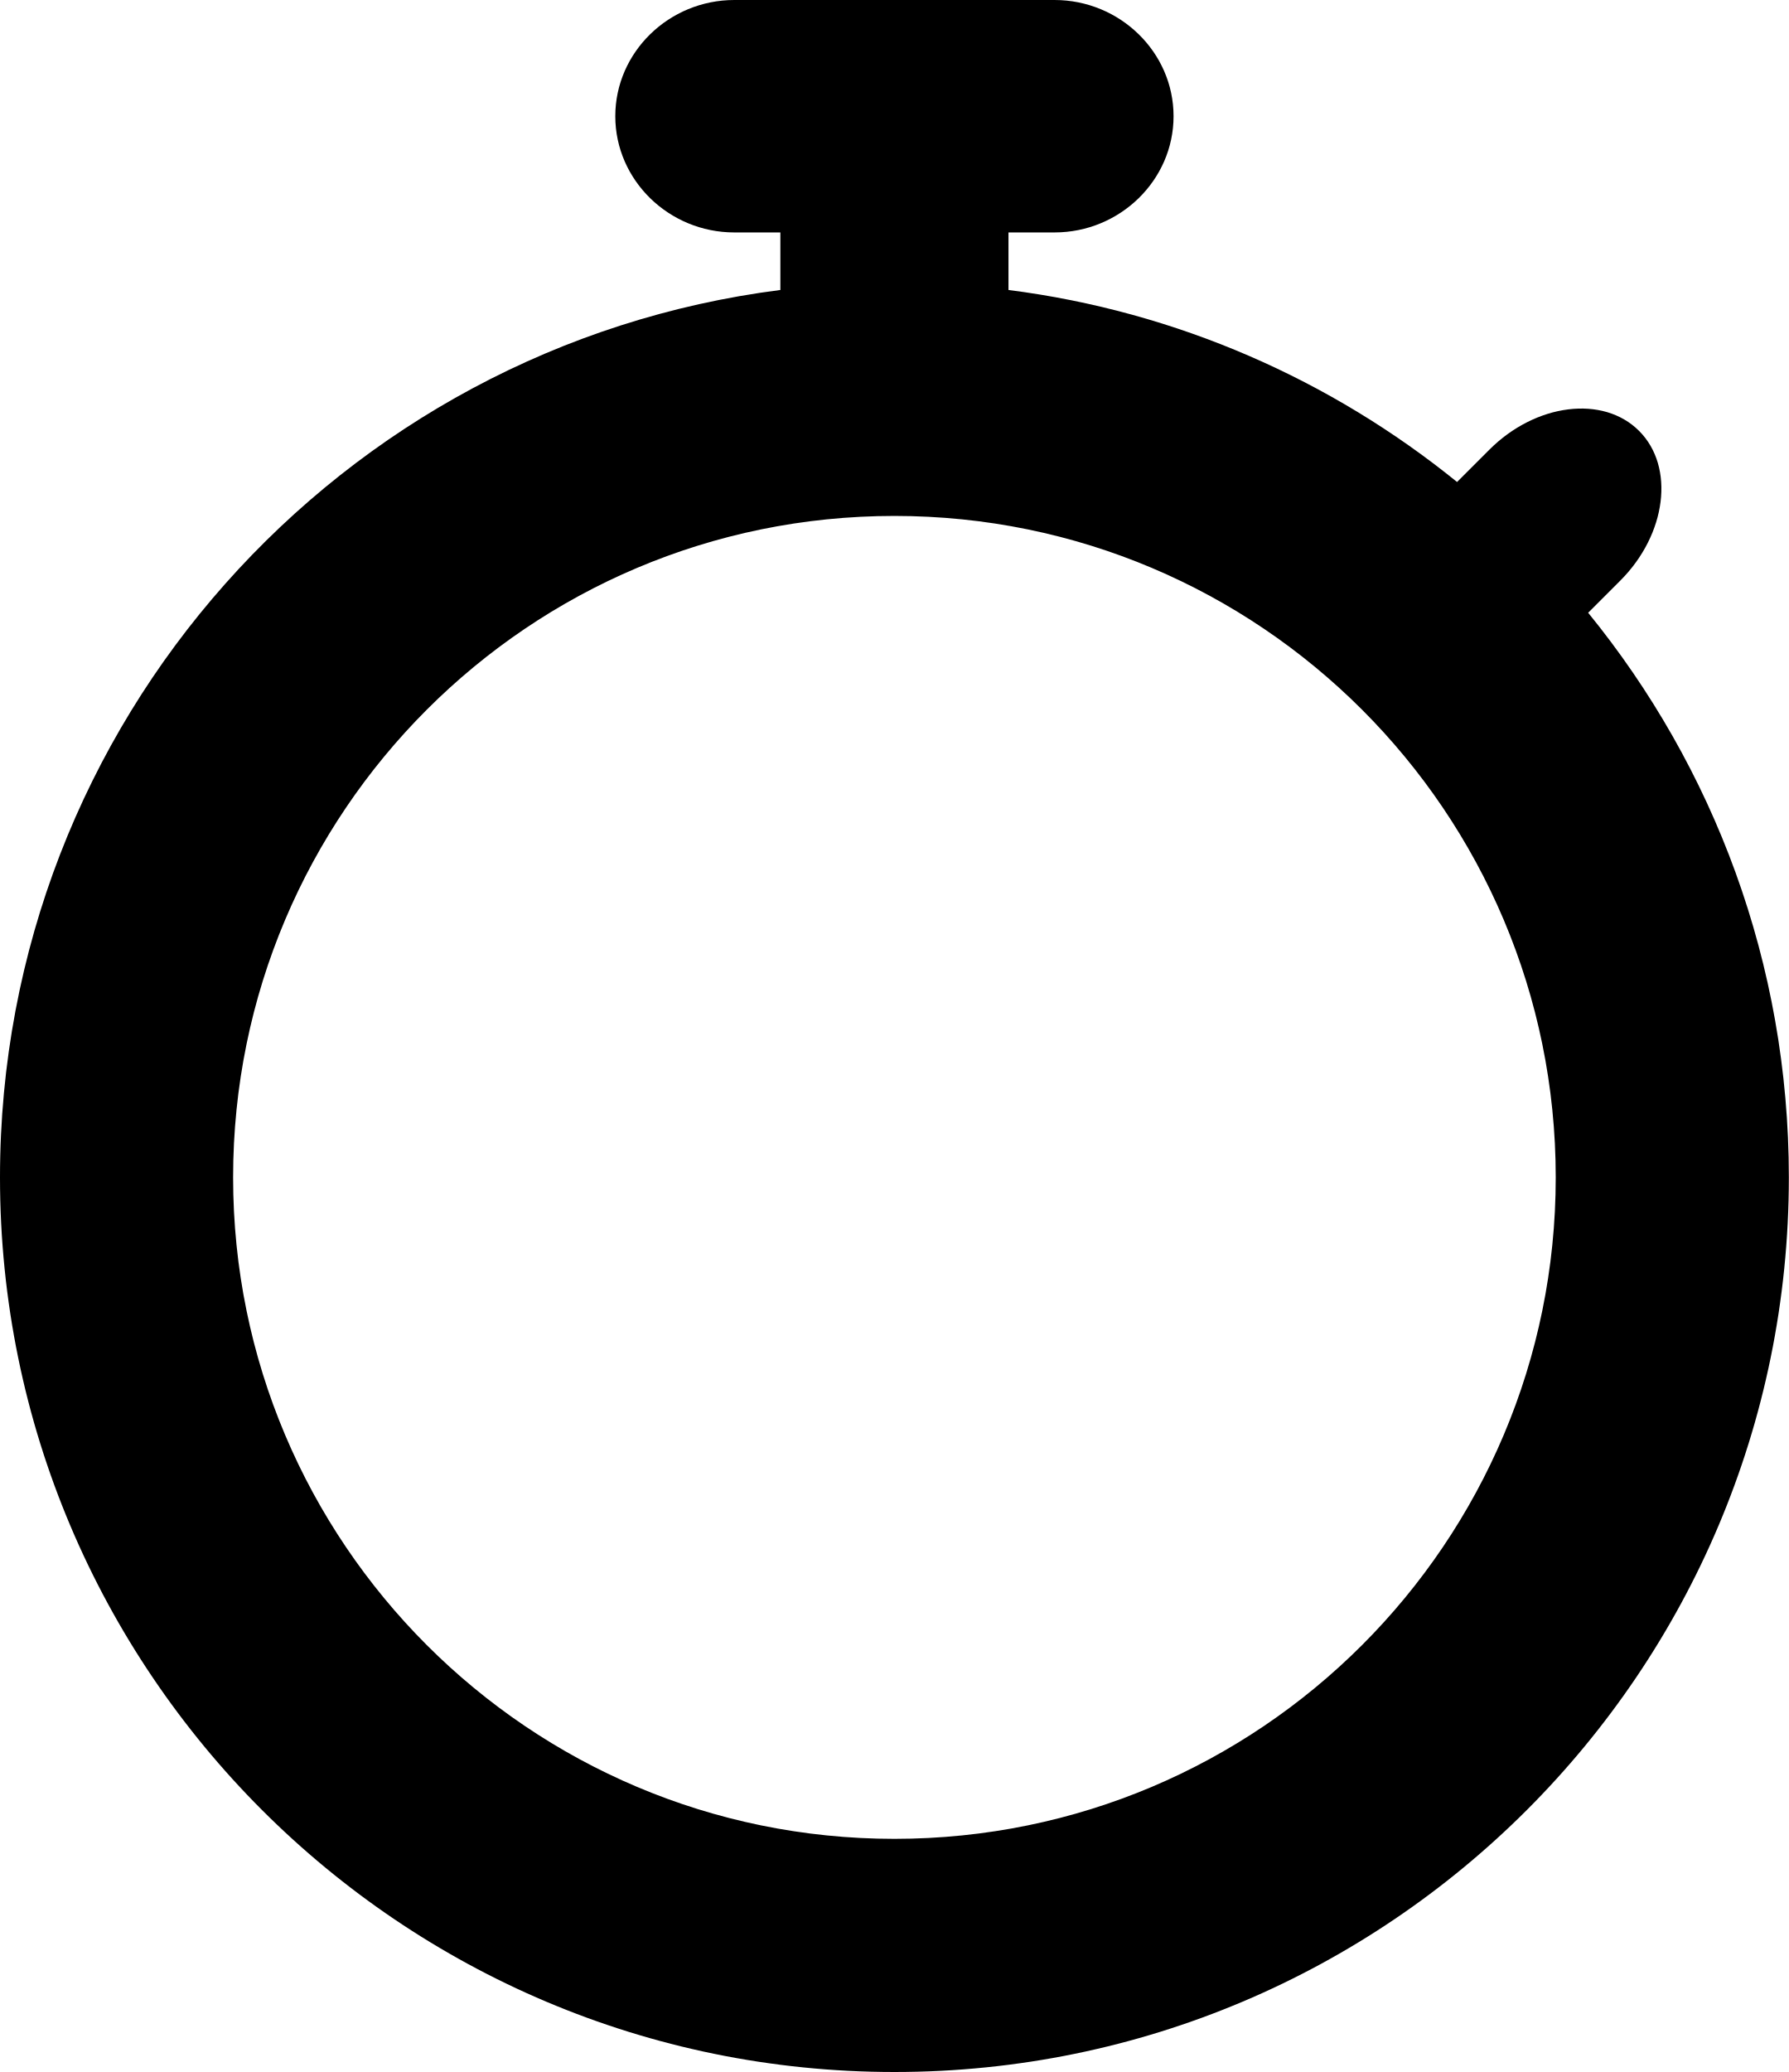
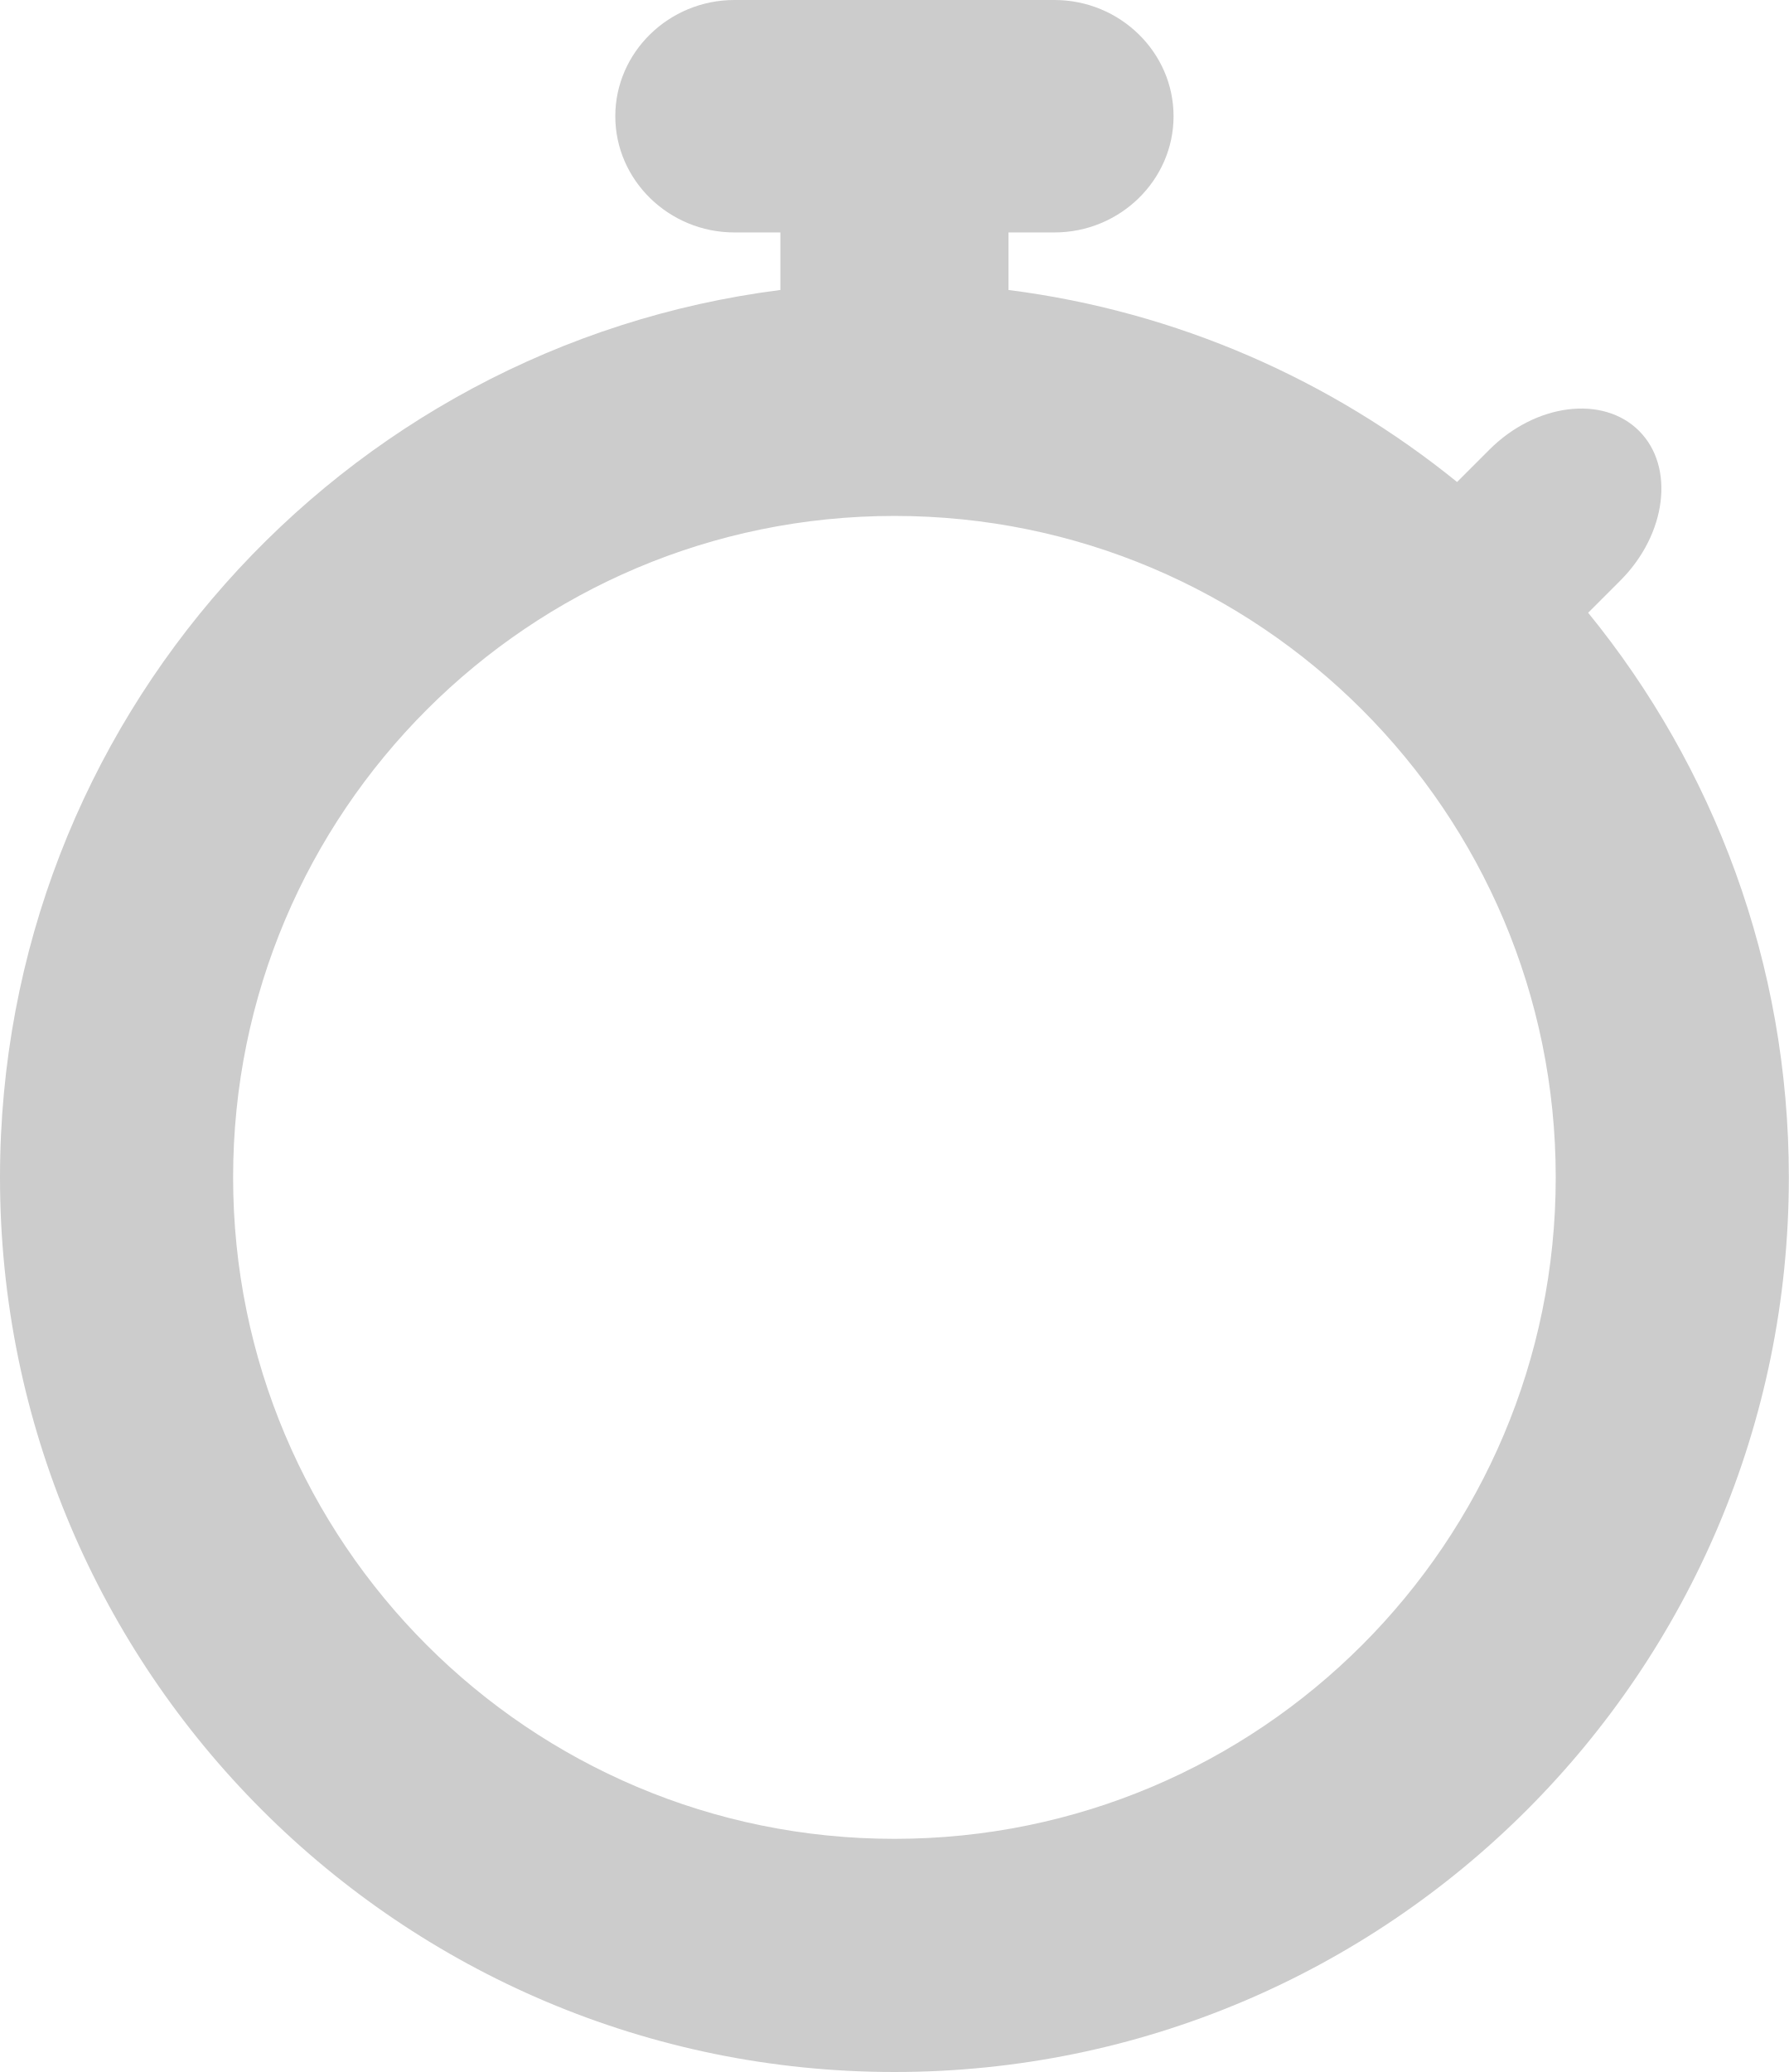
- <svg xmlns="http://www.w3.org/2000/svg" version="1.1" id="Layer_1" x="0px" y="0px" width="298px" height="345.097px" viewBox="0 0 298 345.097" enable-background="new 0 0 298 345.097" xml:space="preserve">
+ <svg xmlns="http://www.w3.org/2000/svg" fill="#ccc" version="1.1" id="Layer_1" x="0px" y="0px" width="298px" height="345.097px" viewBox="0 0 298 345.097" enable-background="new 0 0 298 345.097" xml:space="preserve">
  <path d="M264.568,102.055l5.355-5.355c7.717-7.717,9.124-18.938,3.126-24.935c-5.997-5.997-17.217-4.59-24.934,3.127l-5.386,5.385 C221.768,63.292,196.11,51.875,168,48.297v-9.583h7.658c10.914,0,19.843-8.711,19.843-19.357S186.573,0,175.659,0h-53.317  c-10.913,0-19.842,8.711-19.842,19.357s8.929,19.357,19.842,19.357H130v9.583C56.681,57.629,0,120.244,0,196.097  c0,82.291,66.709,149,149,149c82.29,0,149-66.709,149-149C298,160.434,285.465,127.703,264.568,102.055z M149,306.264 c-60.844,0-110.167-49.323-110.167-110.167S88.156,85.93,149,85.93c60.843,0,110.167,49.323,110.167,110.167  S209.843,306.264,149,306.264z" />
</svg>
